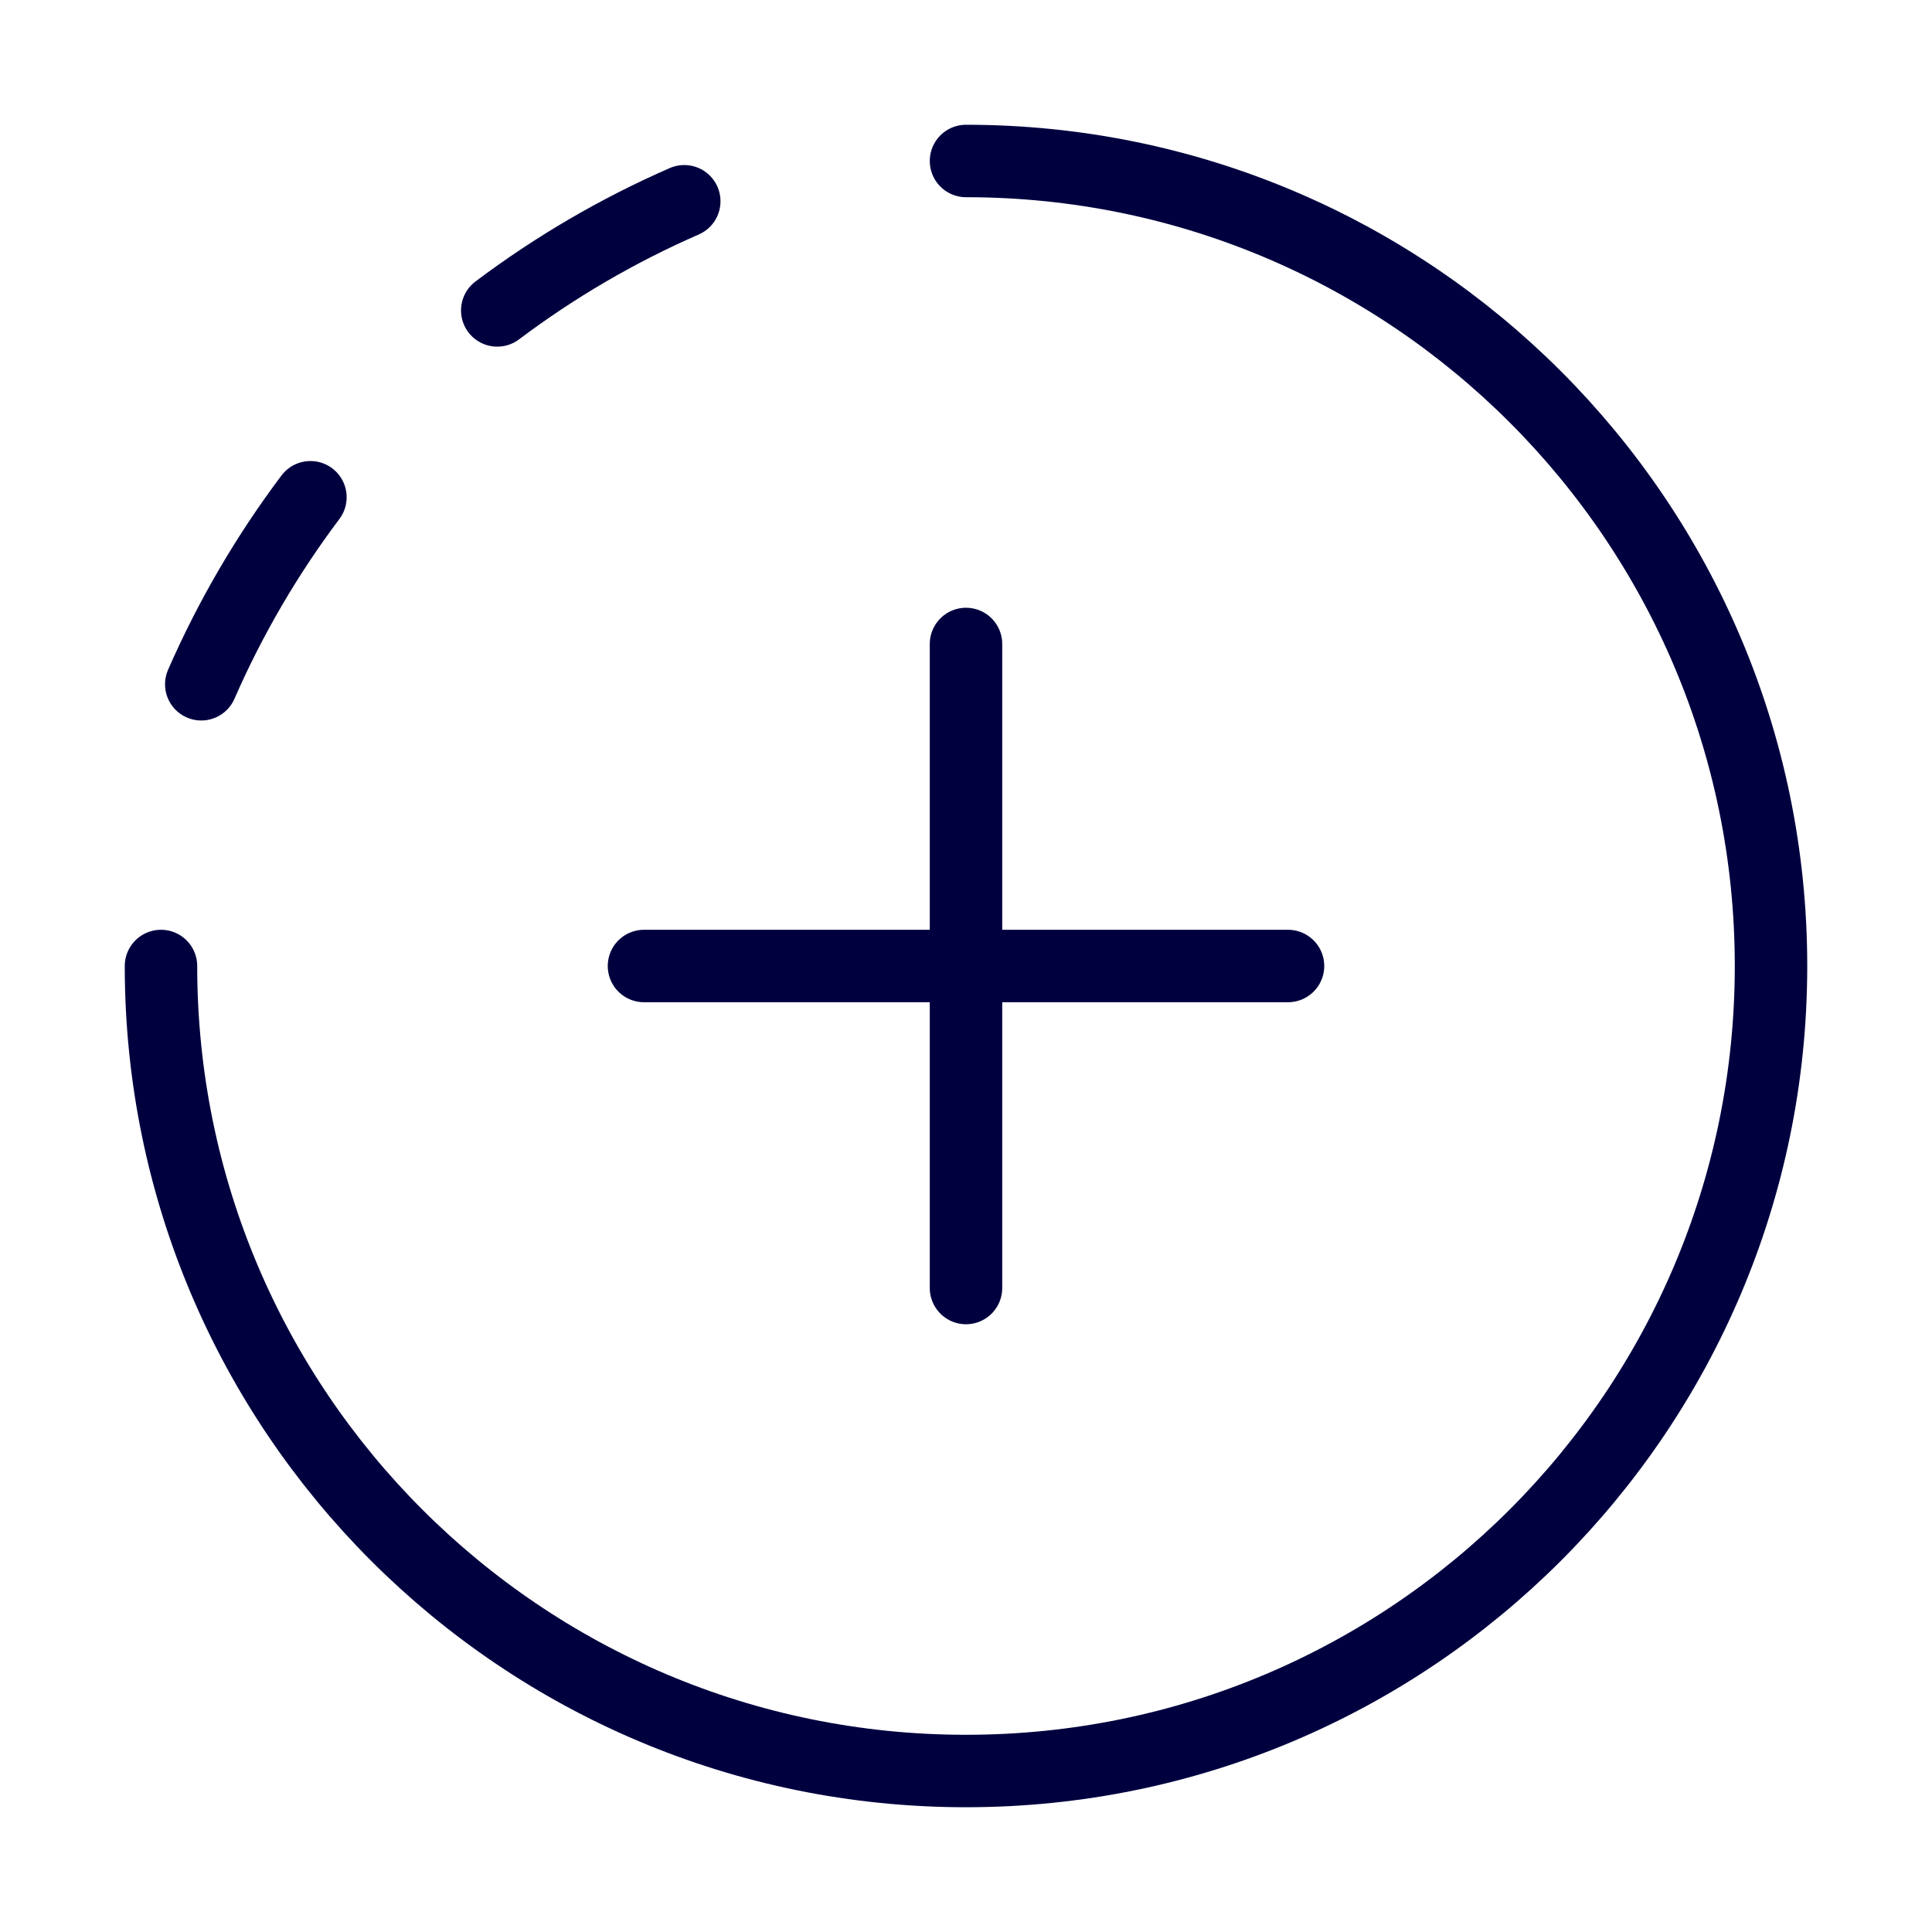
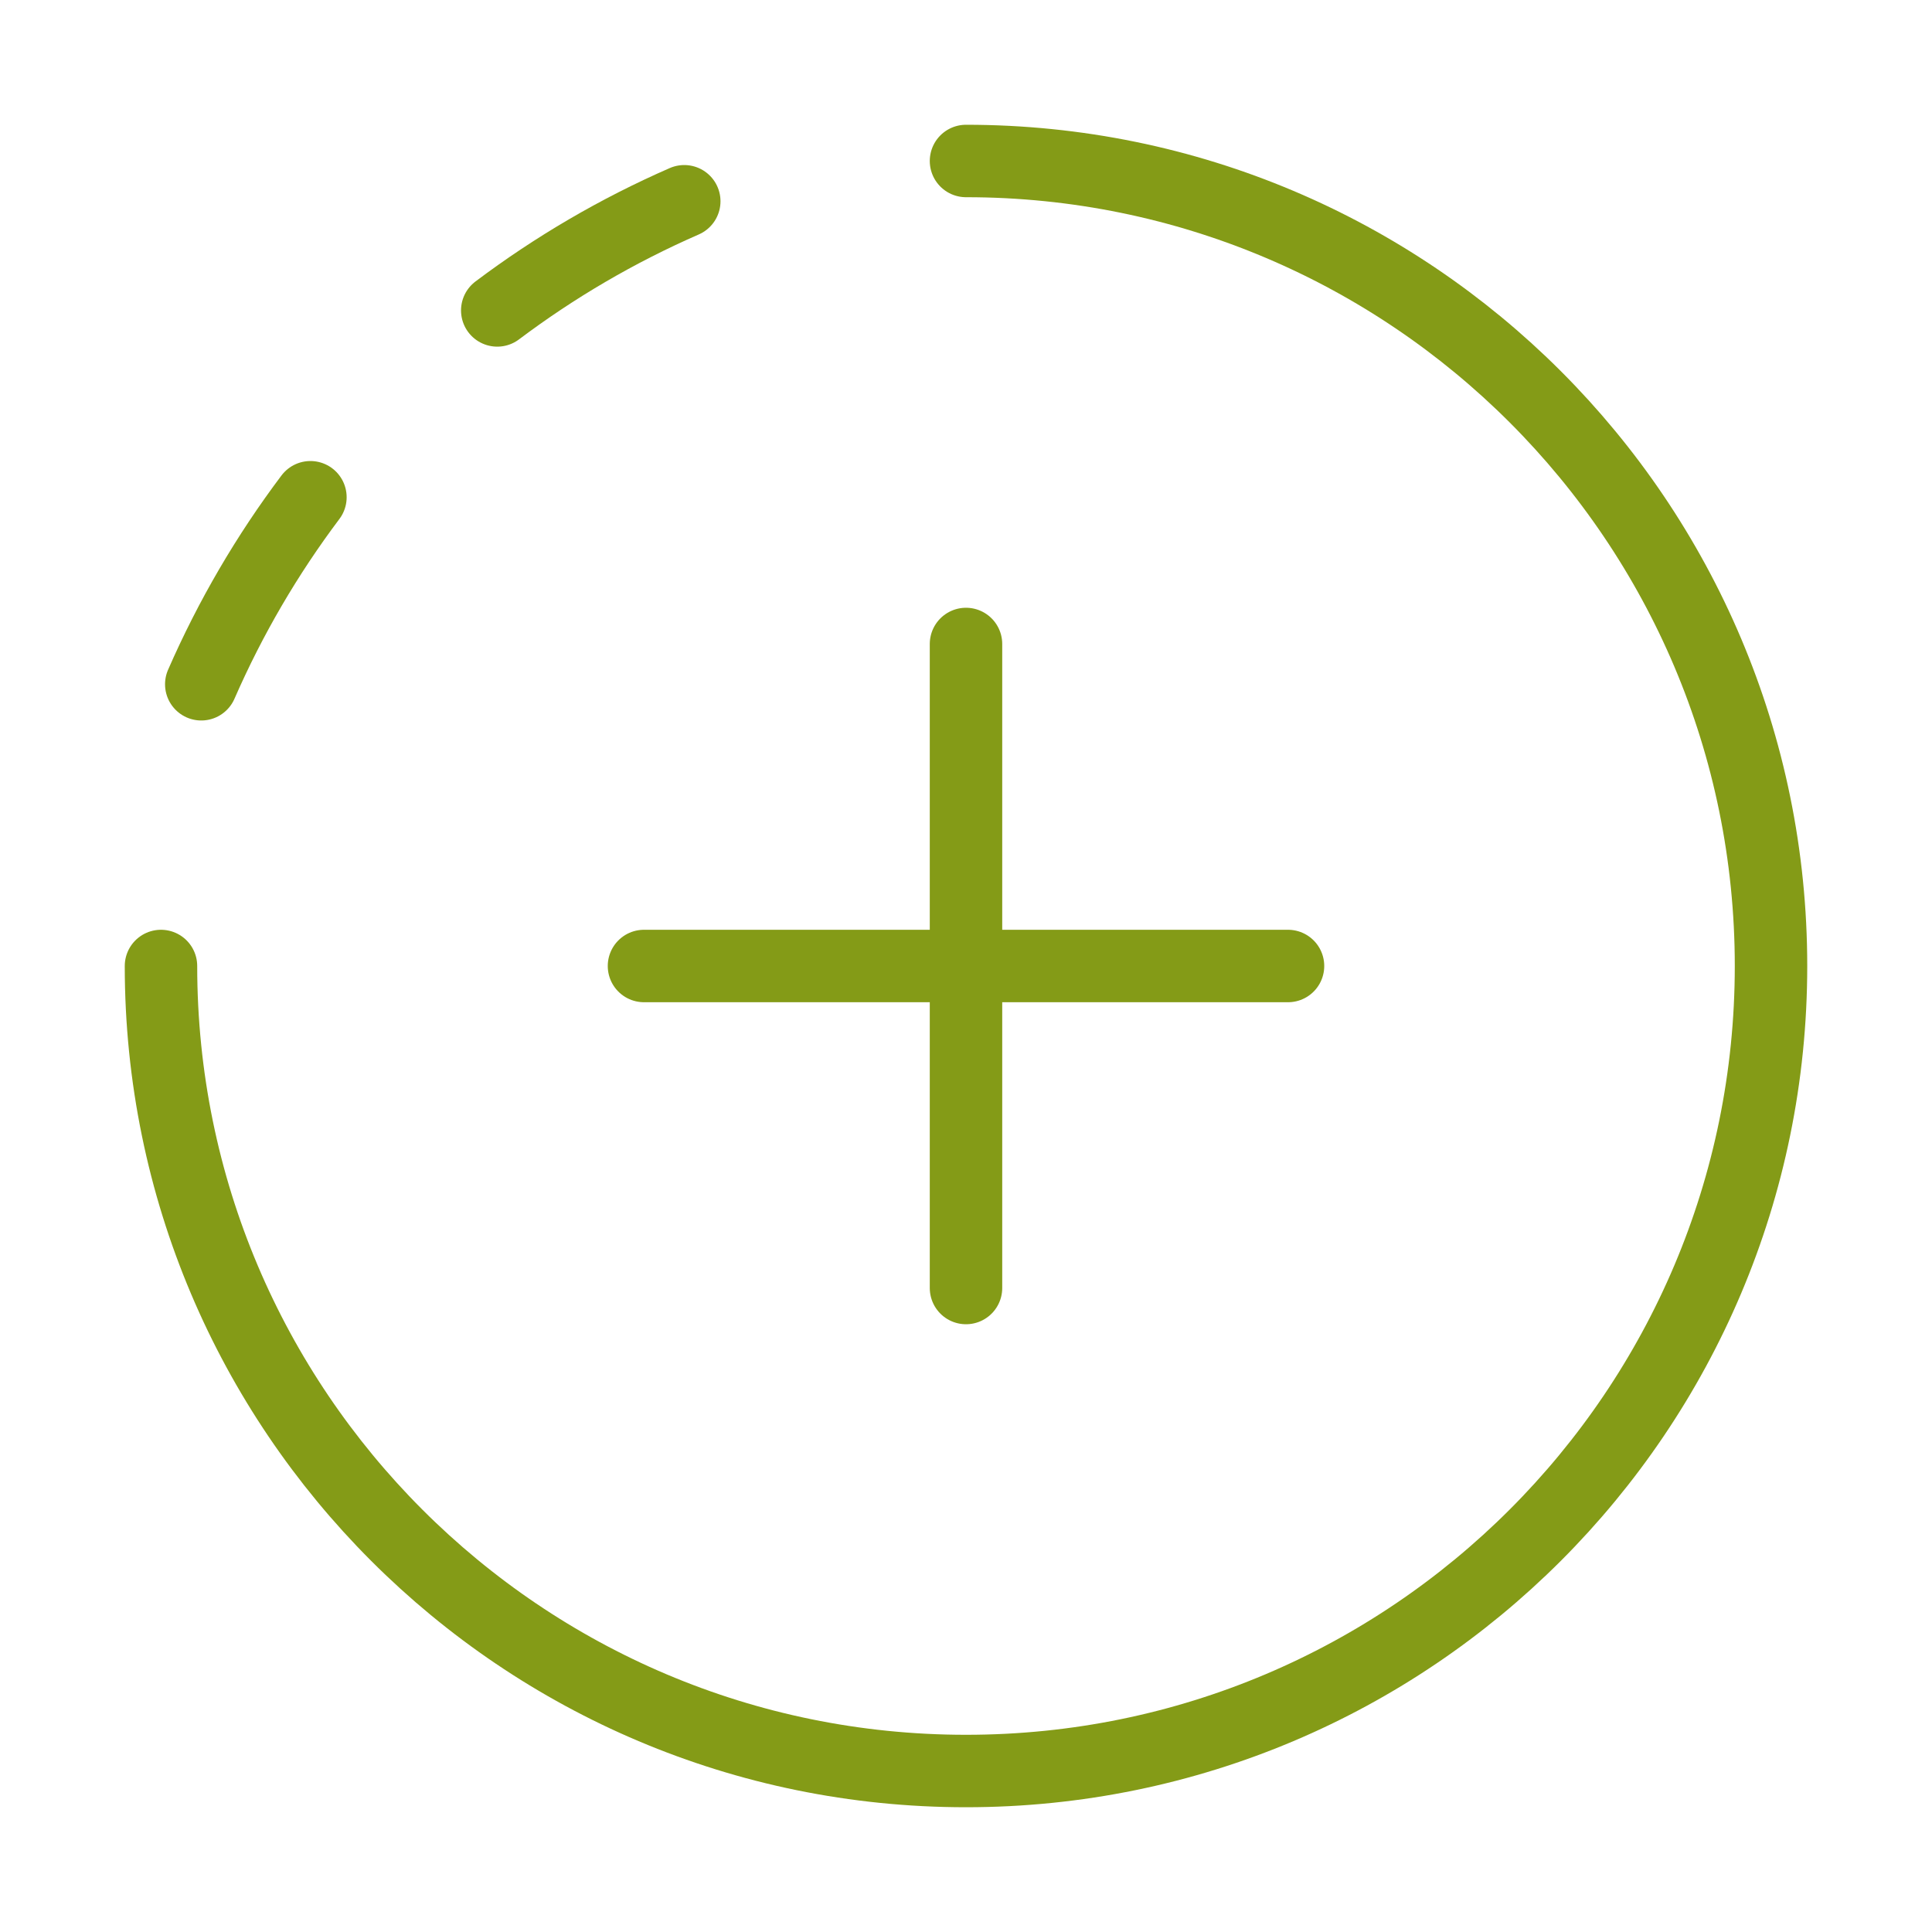
<svg xmlns="http://www.w3.org/2000/svg" width="40" height="40" viewBox="0 0 40 40" fill="none">
-   <path d="M20 13.333V26.667M26.667 20H13.333" stroke="#00003F" stroke-width="1.5" stroke-linecap="round" stroke-linejoin="round" />
-   <path d="M3.333 20C3.333 29.205 10.795 36.667 20 36.667C29.205 36.667 36.667 29.205 36.667 20C36.667 10.795 29.205 3.333 20 3.333" stroke="#00003F" stroke-width="1.5" stroke-linecap="round" stroke-linejoin="round" />
-   <path d="M4.167 14.167C4.771 12.784 5.532 11.486 6.427 10.295M10.295 6.427C11.486 5.531 12.784 4.771 14.167 4.167" stroke="#00003F" stroke-width="1.5" stroke-linecap="round" stroke-linejoin="round" />
+   <path d="M20 13.333V26.667M26.667 20H13.333" stroke="#849B17" stroke-width="1.5" stroke-linecap="round" stroke-linejoin="round" />
+   <path d="M3.333 20C3.333 29.205 10.795 36.667 20 36.667C29.205 36.667 36.667 29.205 36.667 20C36.667 10.795 29.205 3.333 20 3.333" stroke="#849B17" stroke-width="1.5" stroke-linecap="round" stroke-linejoin="round" />
+   <path d="M4.167 14.167C4.771 12.784 5.531 11.486 6.427 10.295M10.295 6.427C11.486 5.531 12.784 4.771 14.167 4.167" stroke="#849B17" stroke-width="1.5" stroke-linecap="round" stroke-linejoin="round" />
</svg>
